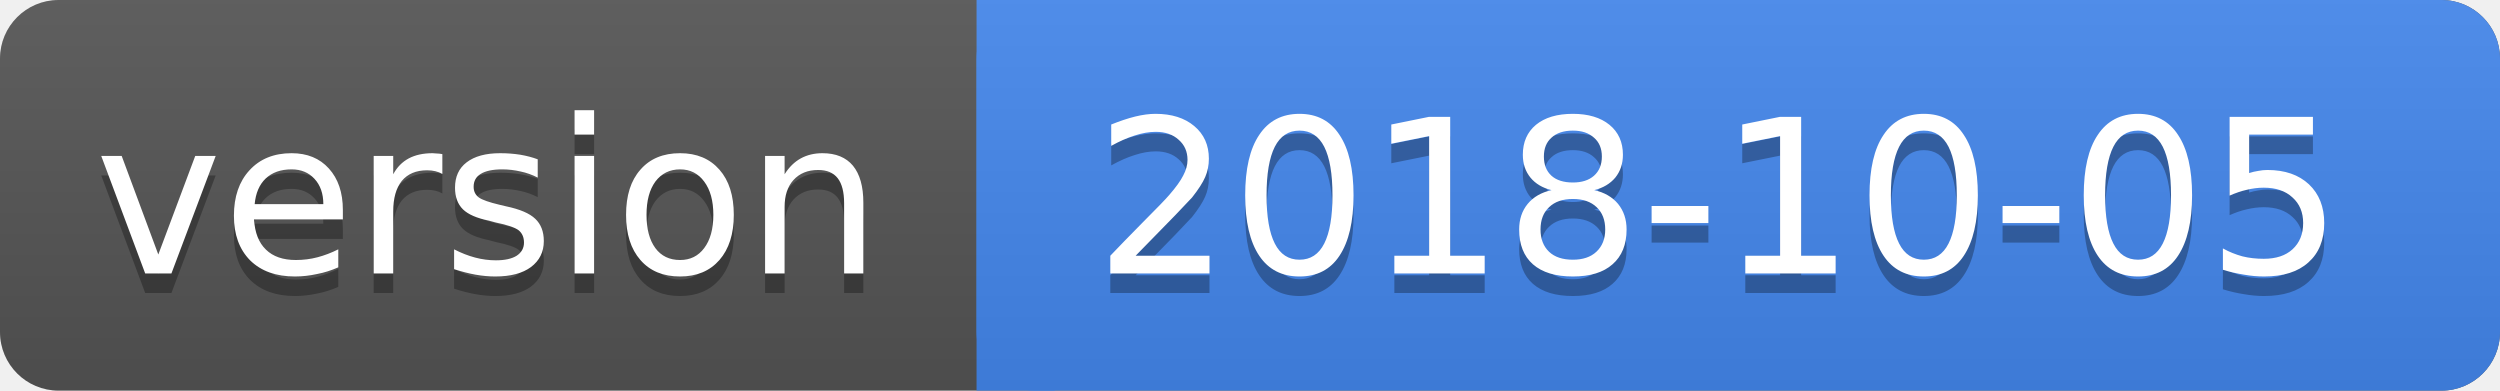
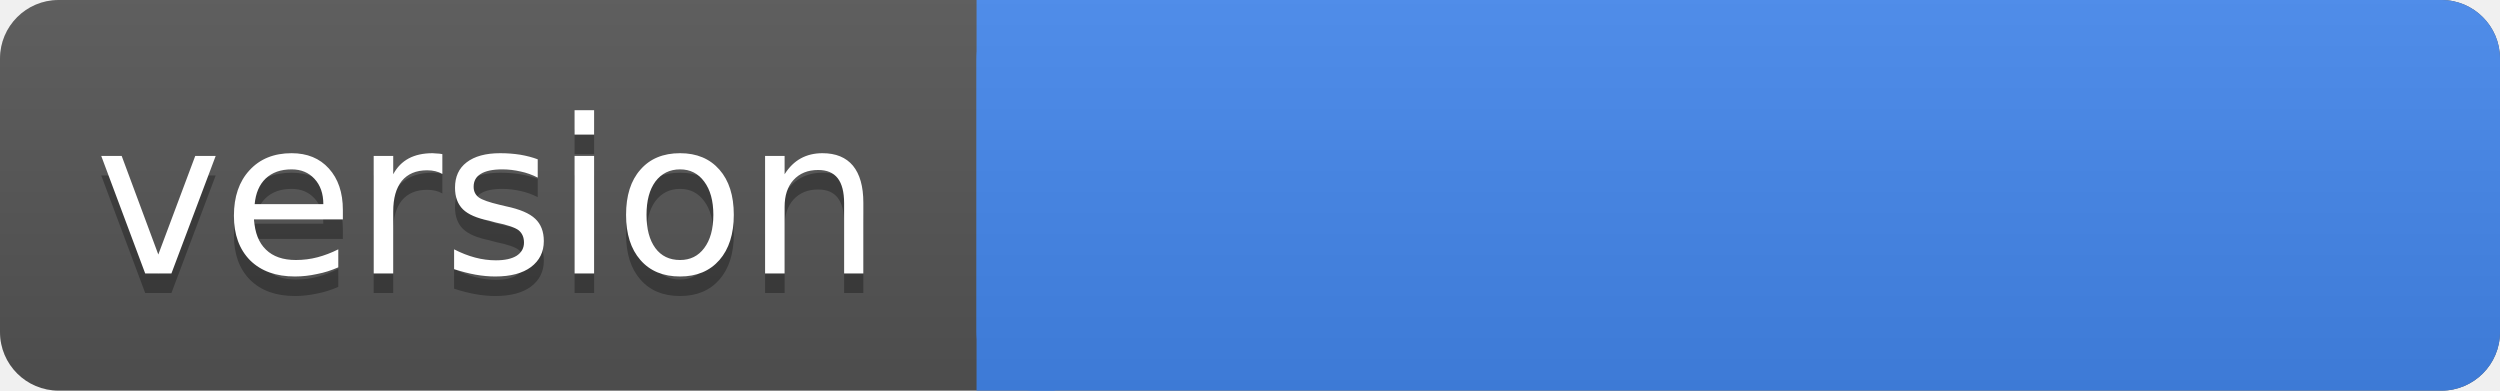
<svg xmlns="http://www.w3.org/2000/svg" height="20" width="128">
  <linearGradient id="a" x2="0" y2="100%">
    <stop offset="0" stop-color="#bbb" stop-opacity=".1" />
    <stop offset="1" stop-opacity=".1" />
  </linearGradient>
  <rect rx="3" height="20" fill="#555" width="128" />
  <rect rx="3" height="20" fill="#48e" width="78" x="50" />
  <path fill="#48e" d="M50 0h4v20h-4z" />
  <rect rx="3" height="20" fill="url(#a)" width="128" />
  <g fill="#fff" text-anchor="middle" font-family="DejaVu Sans,Verdana,Geneva,sans-serif" font-size="11">
    <text y="15" fill="#010101" fill-opacity=".3" x="25">version</text>
    <text y="14" x="25">version</text>
-     <text y="15" fill="#010101" fill-opacity=".3" x="88">2018-10-05</text>
-     <text y="14" x="88">2018-10-05</text>
+     <text y="15" fill="#010101" fill-opacity=".3" x="88" />
+     <text y="14" x="88" />
  </g>
</svg>
